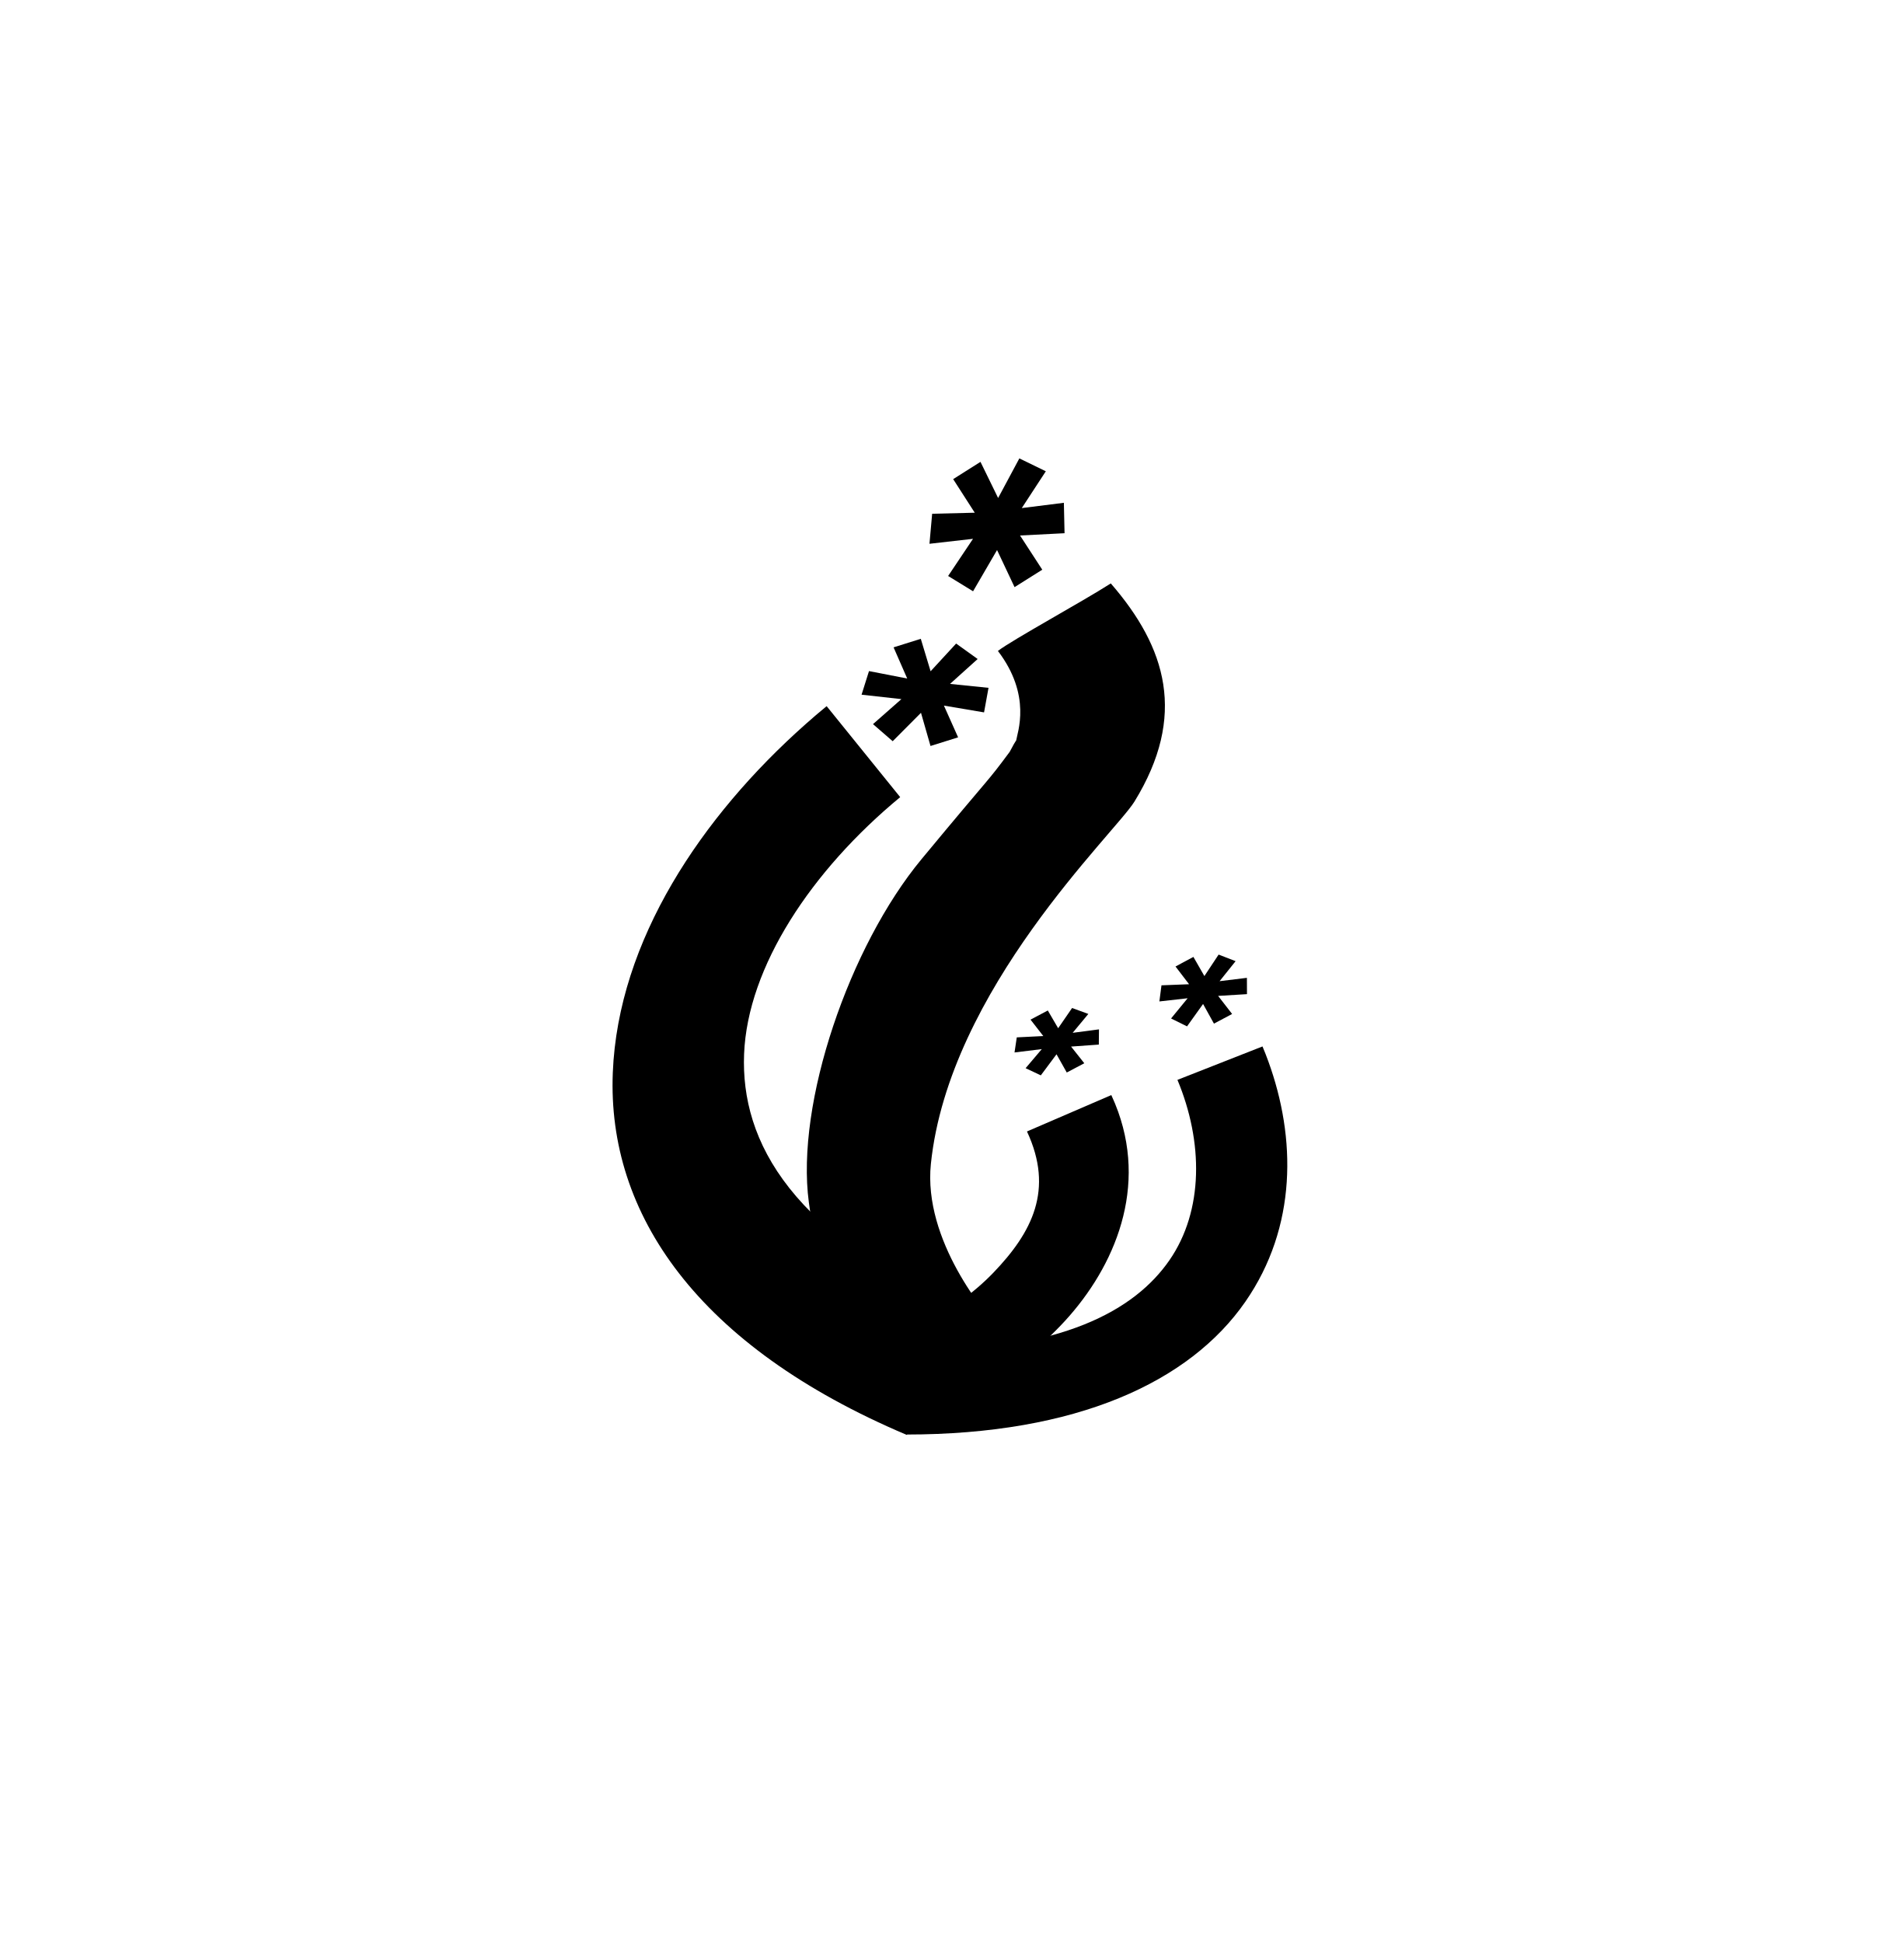
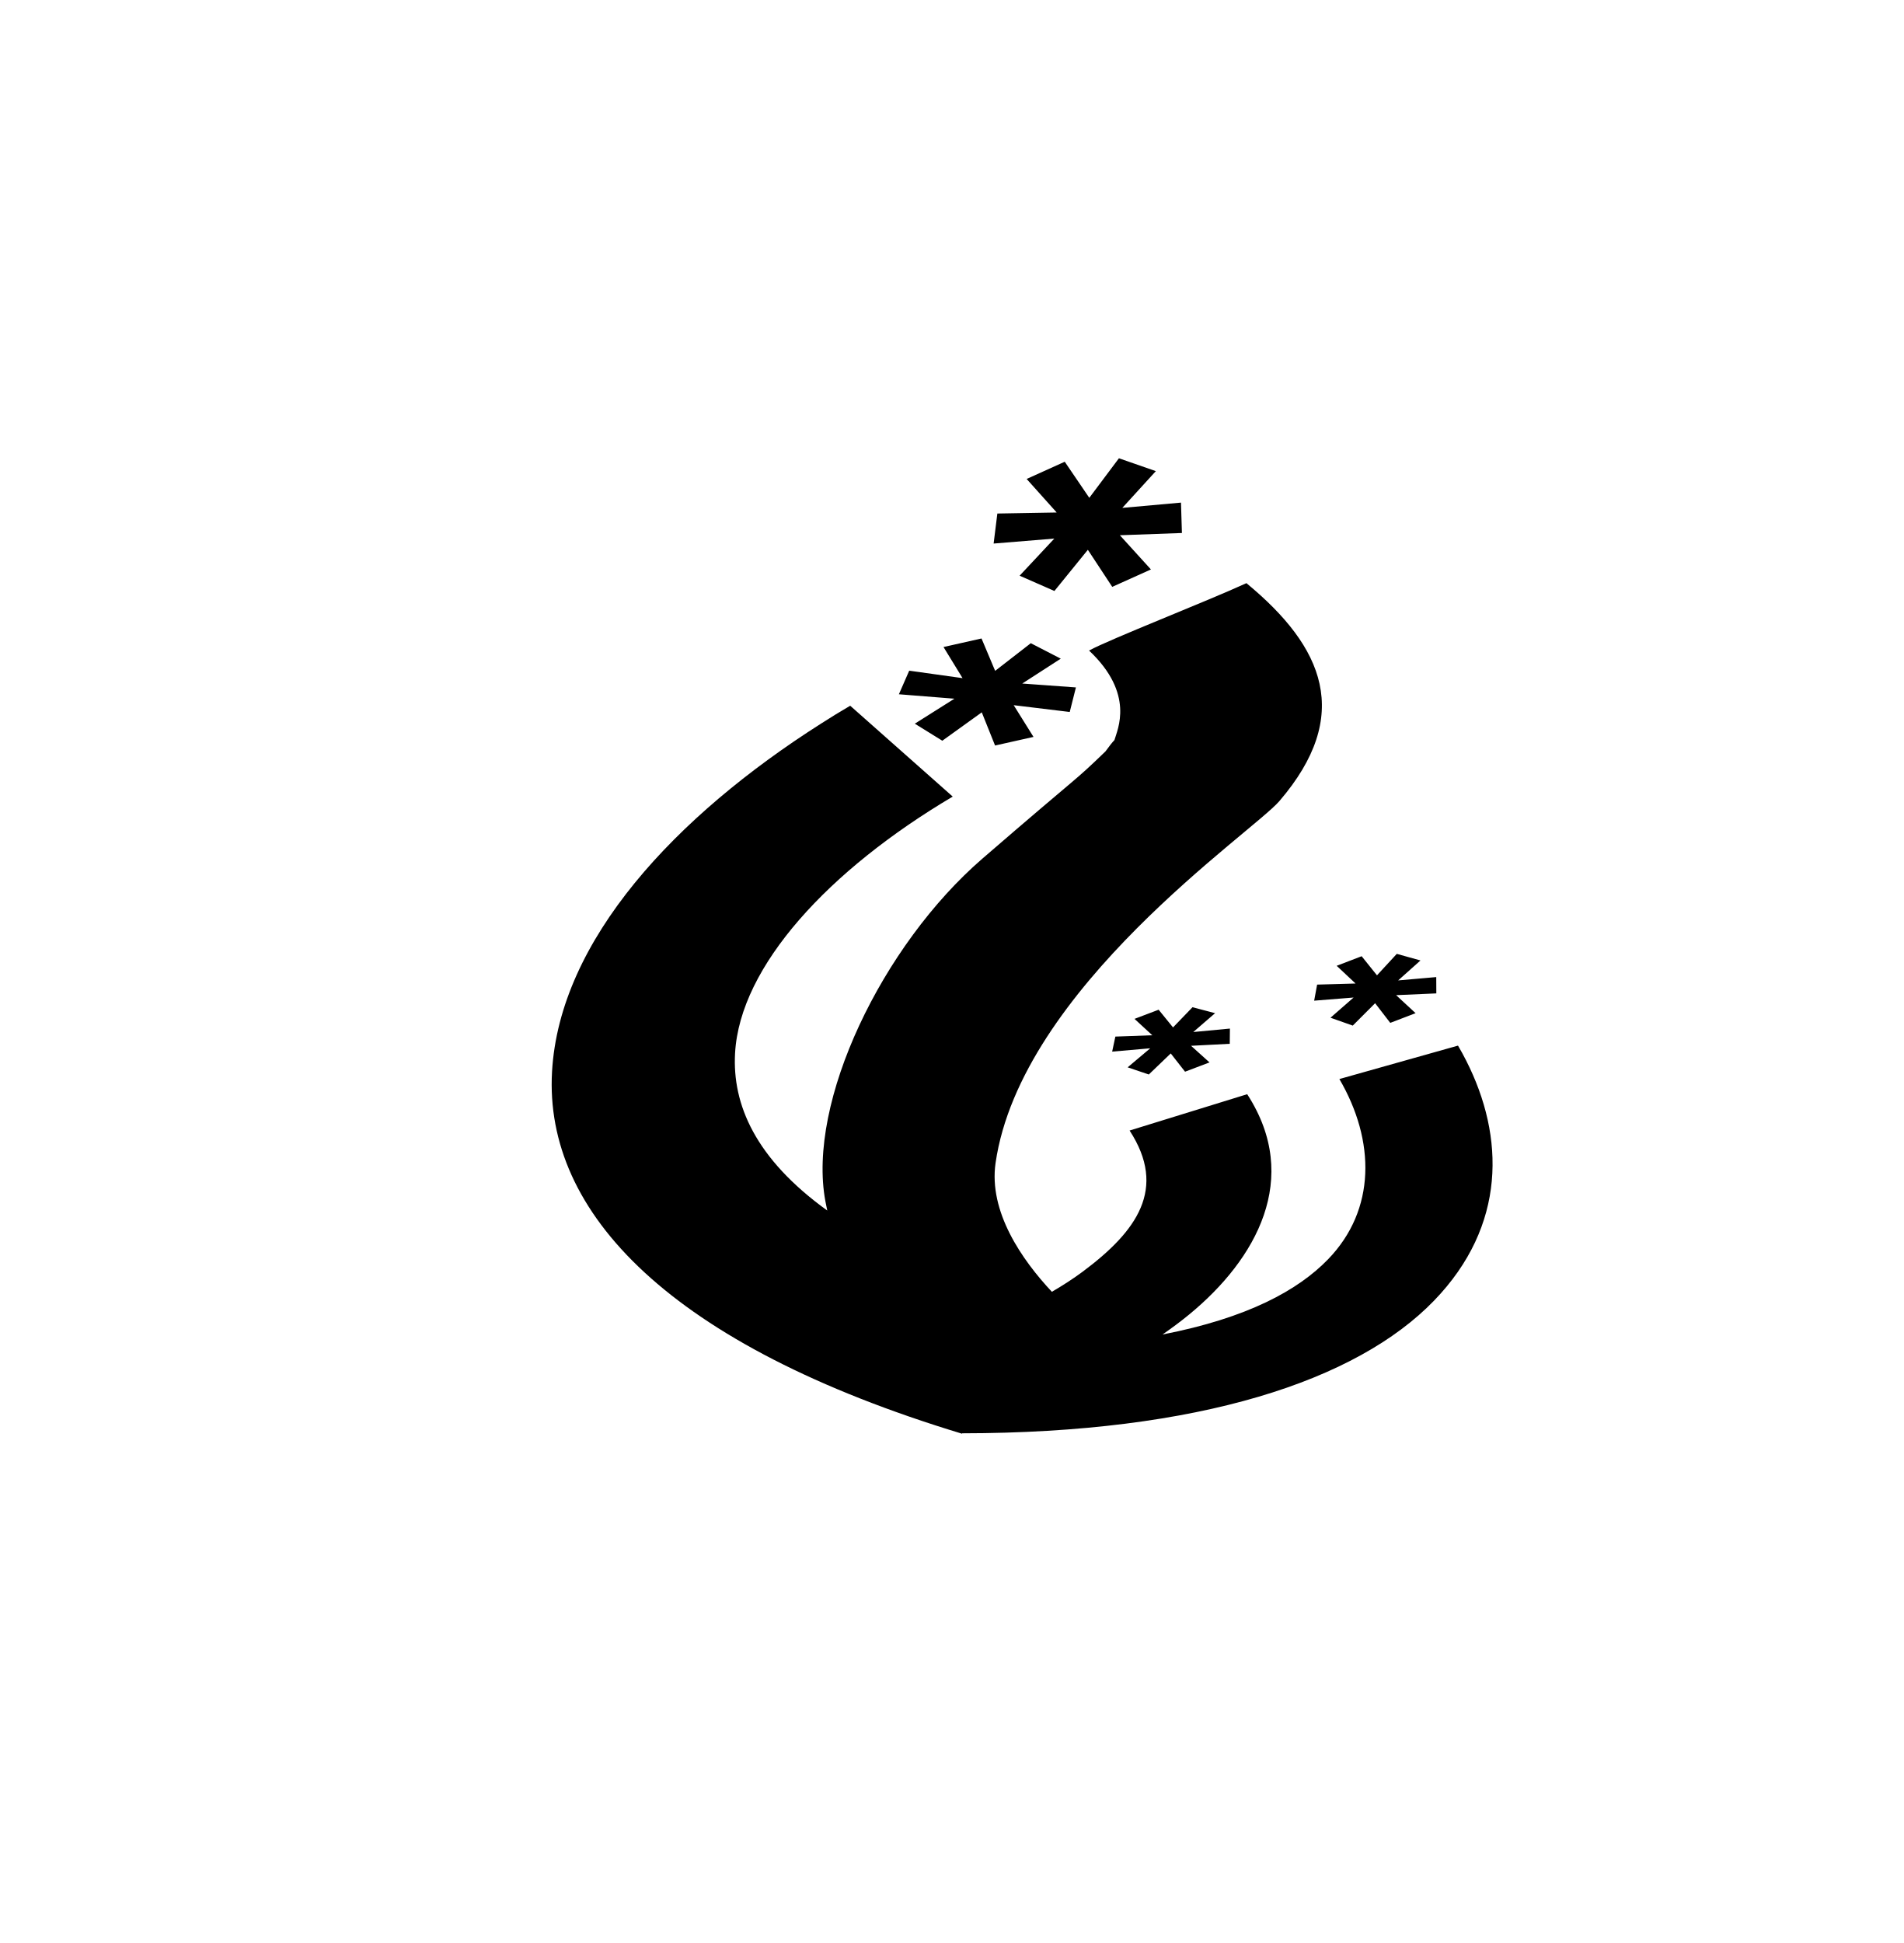
<svg xmlns="http://www.w3.org/2000/svg" height="1000" width="980" id="svg3905" version="1.1">
  <defs id="defs3911" />
  <g id="g4811" transform="matrix(0.8435877,0,0,0.8680142,72.22133,53.5333)" style="fill:#ffa880;fill-opacity:1">
    <g id="g4065" transform="translate(10.72119,22.92287)">
-       <path id="path3004" d="m 401.553,339.368 c -2.144,1.783 -4.265,3.591 -6.381,5.416 -63.478,54.762 -114.393,128.334 -117.615,206.664 -3.437,83.551 51.47,162.121 179.353,214.747 l 42.756,-70.547 C 386.235,648.969 355.535,592.138 357.665,540.361 359.795,488.584 398.833,431.47 452.911,388.048 l -44.881,-53.949 c -2.167,1.74 -4.333,3.485 -6.477,5.268 z" style="font-size:1400.745px;font-style:oblique;font-variant:normal;font-weight:600;font-stretch:normal;line-height:125%;letter-spacing:0px;word-spacing:0px;fill:#000000;fill-opacity:1;stroke:none;font-family:URW Gothic L;-inkscape-font-specification:URW Gothic L Semi-Bold Oblique" />
-       <path id="path3000" d="m 465.908,424.844 c -43.933,51.541 -76.859,144.512 -68.736,203.429 8.664,62.845 35.183,109.828 59.528,133.933 l 56.987,-58.704 c -8.206,-8.125 -46.908,-52.528 -42.051,-98.026 11.057,-103.573 112.359,-196.048 124.215,-214.811 32.118,-50.829 19.534,-91.298 -14.441,-129.336 -17.67,10.994 -59.727,33.254 -68.882,40.029 20.793,26.506 11.877,48.317 11.018,53.658 -4.731,29.444 11.523,-22.725 -3.839,6.194 -14.965,19.565 -8.378,10.348 -53.799,63.634 z" style="font-size:1400.745px;font-style:oblique;font-variant:normal;font-weight:600;font-stretch:normal;line-height:125%;letter-spacing:0px;word-spacing:0px;fill:#000000;fill-opacity:1;stroke:none;font-family:URW Gothic L;-inkscape-font-specification:URW Gothic L Semi-Bold Oblique" />
-       <path id="path3006-6" d="m 574.192,525.745 -0.092,9.022 -16.924,1.181 8.062,9.887 -10.698,5.488 -6.248,-10.81 -9.583,12.496 -9.277,-4.252 9.871,-11.309 -16.637,1.988 1.375,-8.947 16.184,-0.787 -7.793,-9.734 10.546,-5.418 6.313,10.522 8.497,-11.996 9.912,3.515 -9.557,11.198 16.048,-2.044 z" style="font-size:1400.745px;font-style:oblique;font-variant:normal;font-weight:600;font-stretch:normal;line-height:125%;letter-spacing:0px;word-spacing:0px;fill:#000000;fill-opacity:1;stroke:none;font-family:URW Gothic L;-inkscape-font-specification:URW Gothic L Semi-Bold Oblique" />
-       <path id="path3004-6" d="m 675.821,540.298 c 0.599,1.488 1.173,2.986 1.736,4.491 16.888,45.173 17.651,97.964 -14.063,142.454 -33.828,47.456 -102.731,78.723 -207.005,78.731 l 3.138,-49.227 c 92.49,-0.007 136.577,-24.695 157.54,-54.103 20.964,-29.408 20.681,-70.279 4.902,-106.958 l 51.891,-19.819 c 0.632,1.469 1.262,2.942 1.861,4.431 z" style="font-size:1400.745px;font-style:oblique;font-variant:normal;font-weight:600;font-stretch:normal;line-height:125%;letter-spacing:0px;word-spacing:0px;fill:#000000;fill-opacity:1;stroke:none;font-family:URW Gothic L;-inkscape-font-specification:URW Gothic L Semi-Bold Oblique" />
-       <path id="path3002-0" d="m 664.454,495.188 0.042,9.668 -17.605,1.042 8.535,10.711 -11.077,5.738 -6.642,-11.661 -9.783,13.277 -9.744,-4.681 10.111,-11.989 -17.243,1.889 1.283,-9.559 16.839,-0.639 -8.281,-10.52 10.92,-5.682 6.702,11.359 8.682,-12.739 10.362,3.901 -9.77,11.868 16.669,-1.983 z" style="font-size:1400.745px;font-style:oblique;font-variant:normal;font-weight:600;font-stretch:normal;line-height:125%;letter-spacing:0px;word-spacing:0px;fill:#000000;fill-opacity:1;stroke:none;font-family:URW Gothic L;-inkscape-font-specification:URW Gothic L Semi-Bold Oblique" />
-       <path id="path3000-4" d="m 585.885,574.541 c 18.095,49.07 -4.506,95.881 -35.157,126.888 -32.695,33.074 -70.775,52.782 -97.619,60.205 l -13.742,-47.192 c 9.049,-2.502 46.753,-20.507 70.415,-44.444 23.662,-23.937 37.055,-49.194 20.483,-83.722 l 51.455,-21.576 c 1.578,3.287 2.959,6.57 4.165,9.841 z" style="font-size:1400.745px;font-style:oblique;font-variant:normal;font-weight:600;font-stretch:normal;line-height:125%;letter-spacing:0px;word-spacing:0px;fill:#000000;fill-opacity:1;stroke:none;font-family:URW Gothic L;-inkscape-font-specification:URW Gothic L Semi-Bold Oblique" />
-       <path style="font-size:1400.745px;font-style:oblique;font-variant:normal;font-weight:600;font-stretch:normal;line-height:125%;letter-spacing:0px;word-spacing:0px;fill:#000000;fill-opacity:1;stroke:none;font-family:URW Gothic L;-inkscape-font-specification:URW Gothic L Semi-Bold Oblique" d="m 506.8,323.236 -2.725,14.562 -24.489,-4.028 8.662,18.823 -16.842,5.124 -5.807,-19.68 -17.267,16.853 -12.015,-10.134 17.336,-14.831 -24.311,-2.622 4.533,-13.991 23.32,4.406 -8.322,-18.482 16.606,-5.064 5.984,19.238 15.574,-16.425 13.133,9.164 -16.856,14.762 23.487,2.325 z" id="path3006-6-5" />
-       <path style="font-size:1400.745px;font-style:oblique;font-variant:normal;font-weight:600;font-stretch:normal;line-height:125%;letter-spacing:0px;word-spacing:0px;fill:#000000;fill-opacity:1;stroke:none;font-family:URW Gothic L;-inkscape-font-specification:URW Gothic L Semi-Bold Oblique" d="m 552.776,213.518 0.413,18.046 -27.161,1.348 13.57,20.281 -16.906,10.334 -10.68,-21.991 -14.637,24.45 -15.222,-9.068 15.189,-22.034 -26.57,2.941 1.639,-17.798 25.992,-0.621 -13.171,-19.915 16.666,-10.235 10.762,21.429 12.956,-23.483 16.148,7.632 -14.668,21.821 25.68,-3.136 z" id="path3002-0-2" />
+       <g id="g3038" transform="translate(7.581024,0)">
+         <path style="font-size:1400.745px;font-style:oblique;font-variant:normal;font-weight:600;font-stretch:normal;line-height:125%;letter-spacing:0px;word-spacing:0px;fill:#000000;fill-opacity:1;stroke:none;font-family:URW Gothic L;-inkscape-font-specification:URW Gothic L Semi-Bold Oblique" d="m 578.787,187.128 -18.08,23.447 -14.98,-21.397 -23.245,10.213 18.338,19.887 -36.211,0.611 -2.273,17.801 37.037,-2.949 -21.179,22.008 21.231,9.062 20.404,-24.418 14.877,21.972 23.607,-10.321 -18.958,-20.282 37.864,-1.331 -0.568,-18.017 -35.798,3.129 20.456,-21.793 -22.522,-7.624 z m 77.794,74.045 c -24.64,10.982 -83.262,33.185 -96.029,39.953 28.174,25.726 17.238,46.998 15.497,53.079 -1.382,1.435 -3.144,3.58 -5.476,6.725 -20.867,19.543 -11.72,10.318 -75.056,63.544 -61.262,51.483 -107.148,144.367 -95.822,203.218 0.354,1.841 0.74,3.652 1.136,5.466 -43.935,-30.781 -57.998,-62.909 -56.254,-93.284 2.97,-51.719 57.399,-108.78 132.808,-152.153 l -62.556,-53.87 c -3.021,1.738 -6.05,3.47 -9.04,5.25 -2.99,1.781 -5.934,3.607 -8.885,5.43 -88.517,54.701 -159.515,128.177 -164.008,206.419 -4.793,83.458 71.742,161.943 250.067,214.51 l 0.207,-0.216 c 144.966,-0.12 240.792,-31.33 287.879,-78.648 44.224,-44.44 43.179,-97.177 19.629,-142.299 -0.785,-1.504 -1.592,-3.008 -2.428,-4.495 -0.836,-1.487 -1.701,-2.955 -2.583,-4.423 l -72.37,19.815 c 22.004,36.638 22.362,77.466 -6.87,106.841 -18.252,18.341 -49.069,34.816 -101.039,44.628 2.832,-1.916 5.639,-3.882 8.42,-5.898 42.742,-30.972 74.253,-77.749 49.022,-126.764 -1.682,-3.268 -3.585,-6.534 -5.785,-9.817 l -71.75,21.541 c 23.108,34.489 4.43,59.736 -28.566,83.646 -5.783,4.19 -12.19,8.2 -18.854,11.975 -18.294,-18.978 -38.668,-47.454 -34.351,-76.418 15.418,-103.458 156.67,-195.84 173.203,-214.582 44.787,-50.772 27.231,-91.178 -20.146,-129.173 z m -161.632,32.797 -23.194,5.071 11.623,18.448 -32.543,-4.423 -6.302,13.989 33.886,2.625 -24.175,14.816 16.788,10.105 24.072,-16.83 8.11,19.671 23.452,-5.107 -12.088,-18.808 34.196,4.028 3.771,-14.564 -32.75,-2.302 23.504,-14.744 -18.286,-9.17 -21.747,16.398 -8.317,-19.203 z m 253.373,186.999 -12.088,12.73 -9.35,-11.328 -15.239,5.682 11.519,10.501 -23.452,0.647 -1.808,9.53 24.072,-1.87 -14.102,11.975 13.586,4.675 13.637,-13.27 9.246,11.651 15.445,-5.754 -11.881,-10.681 24.537,-1.043 -0.052,-9.674 -23.245,1.978 13.637,-11.831 -14.464,-3.92 z m -124.646,31.646 -11.881,11.975 -8.782,-10.501 -14.722,5.43 10.848,9.71 -22.522,0.791 -1.963,8.918 23.245,-1.978 -13.792,11.292 12.914,4.243 13.379,-12.479 8.73,10.824 14.929,-5.502 -11.261,-9.853 23.607,-1.187 0.103,-9.026 -22.367,2.05 13.327,-11.184 -13.792,-3.524 z" id="path3004" />
+       </g>
    </g>
  </g>
</svg>
